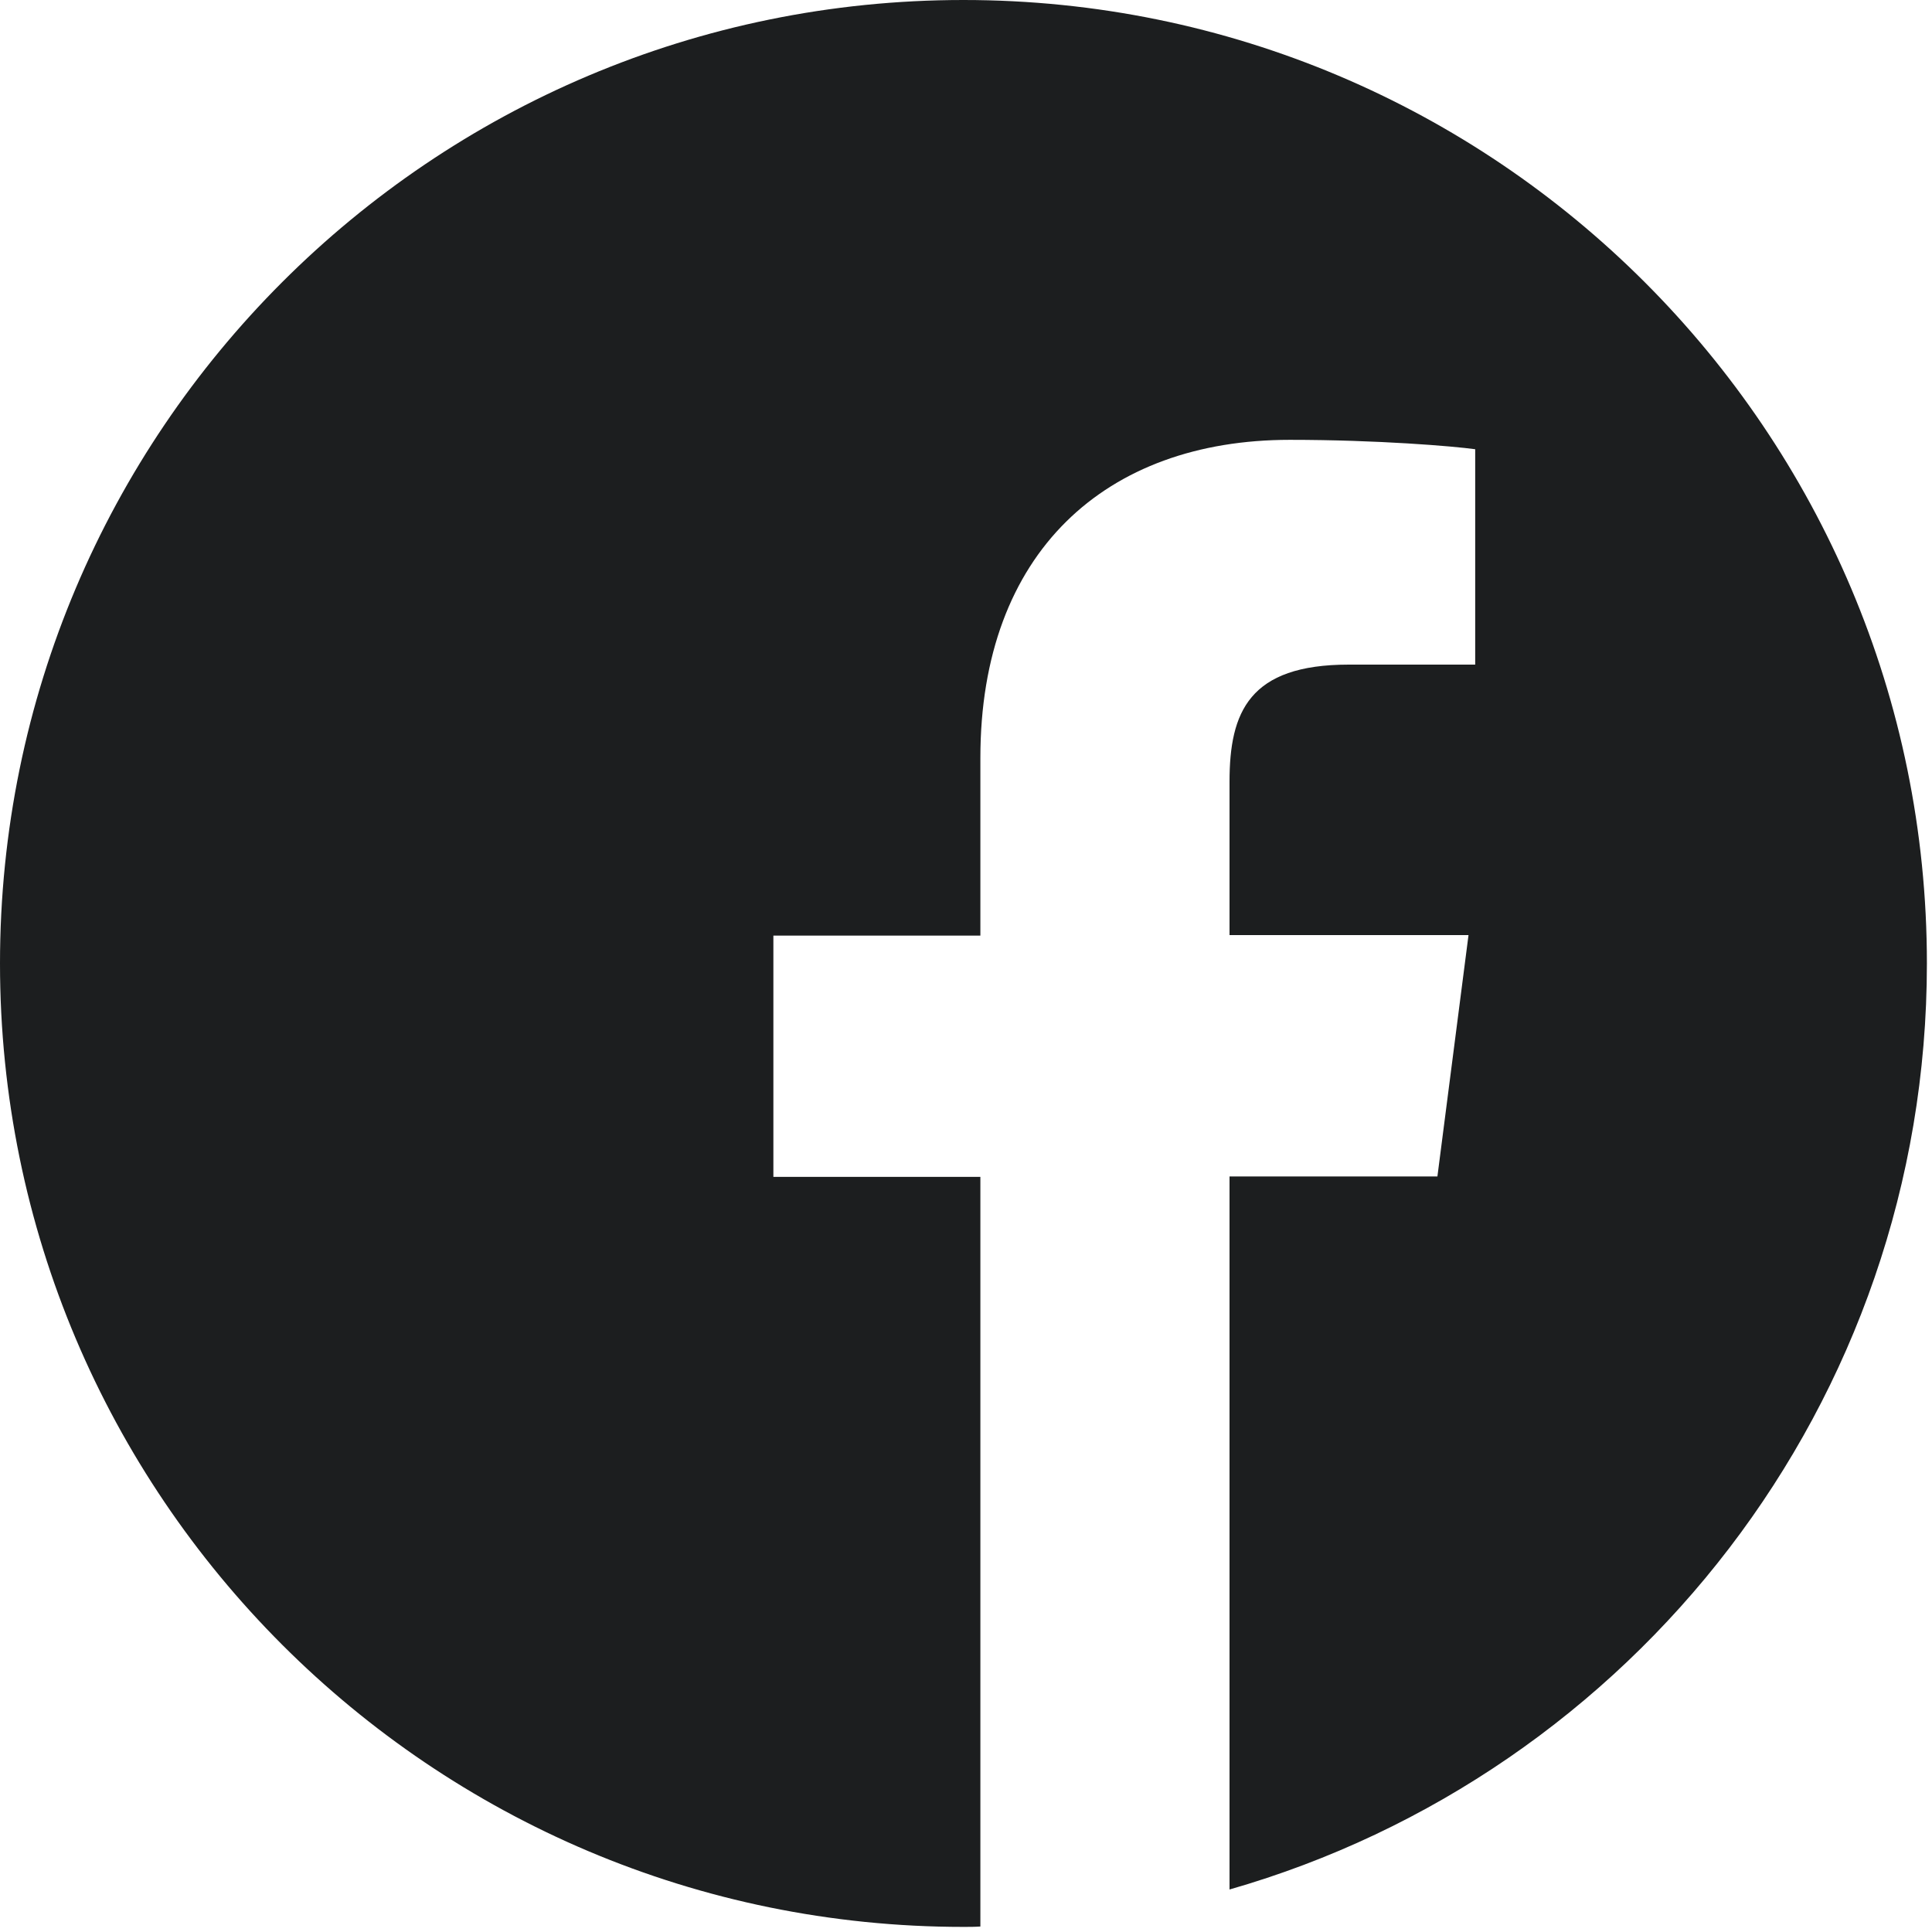
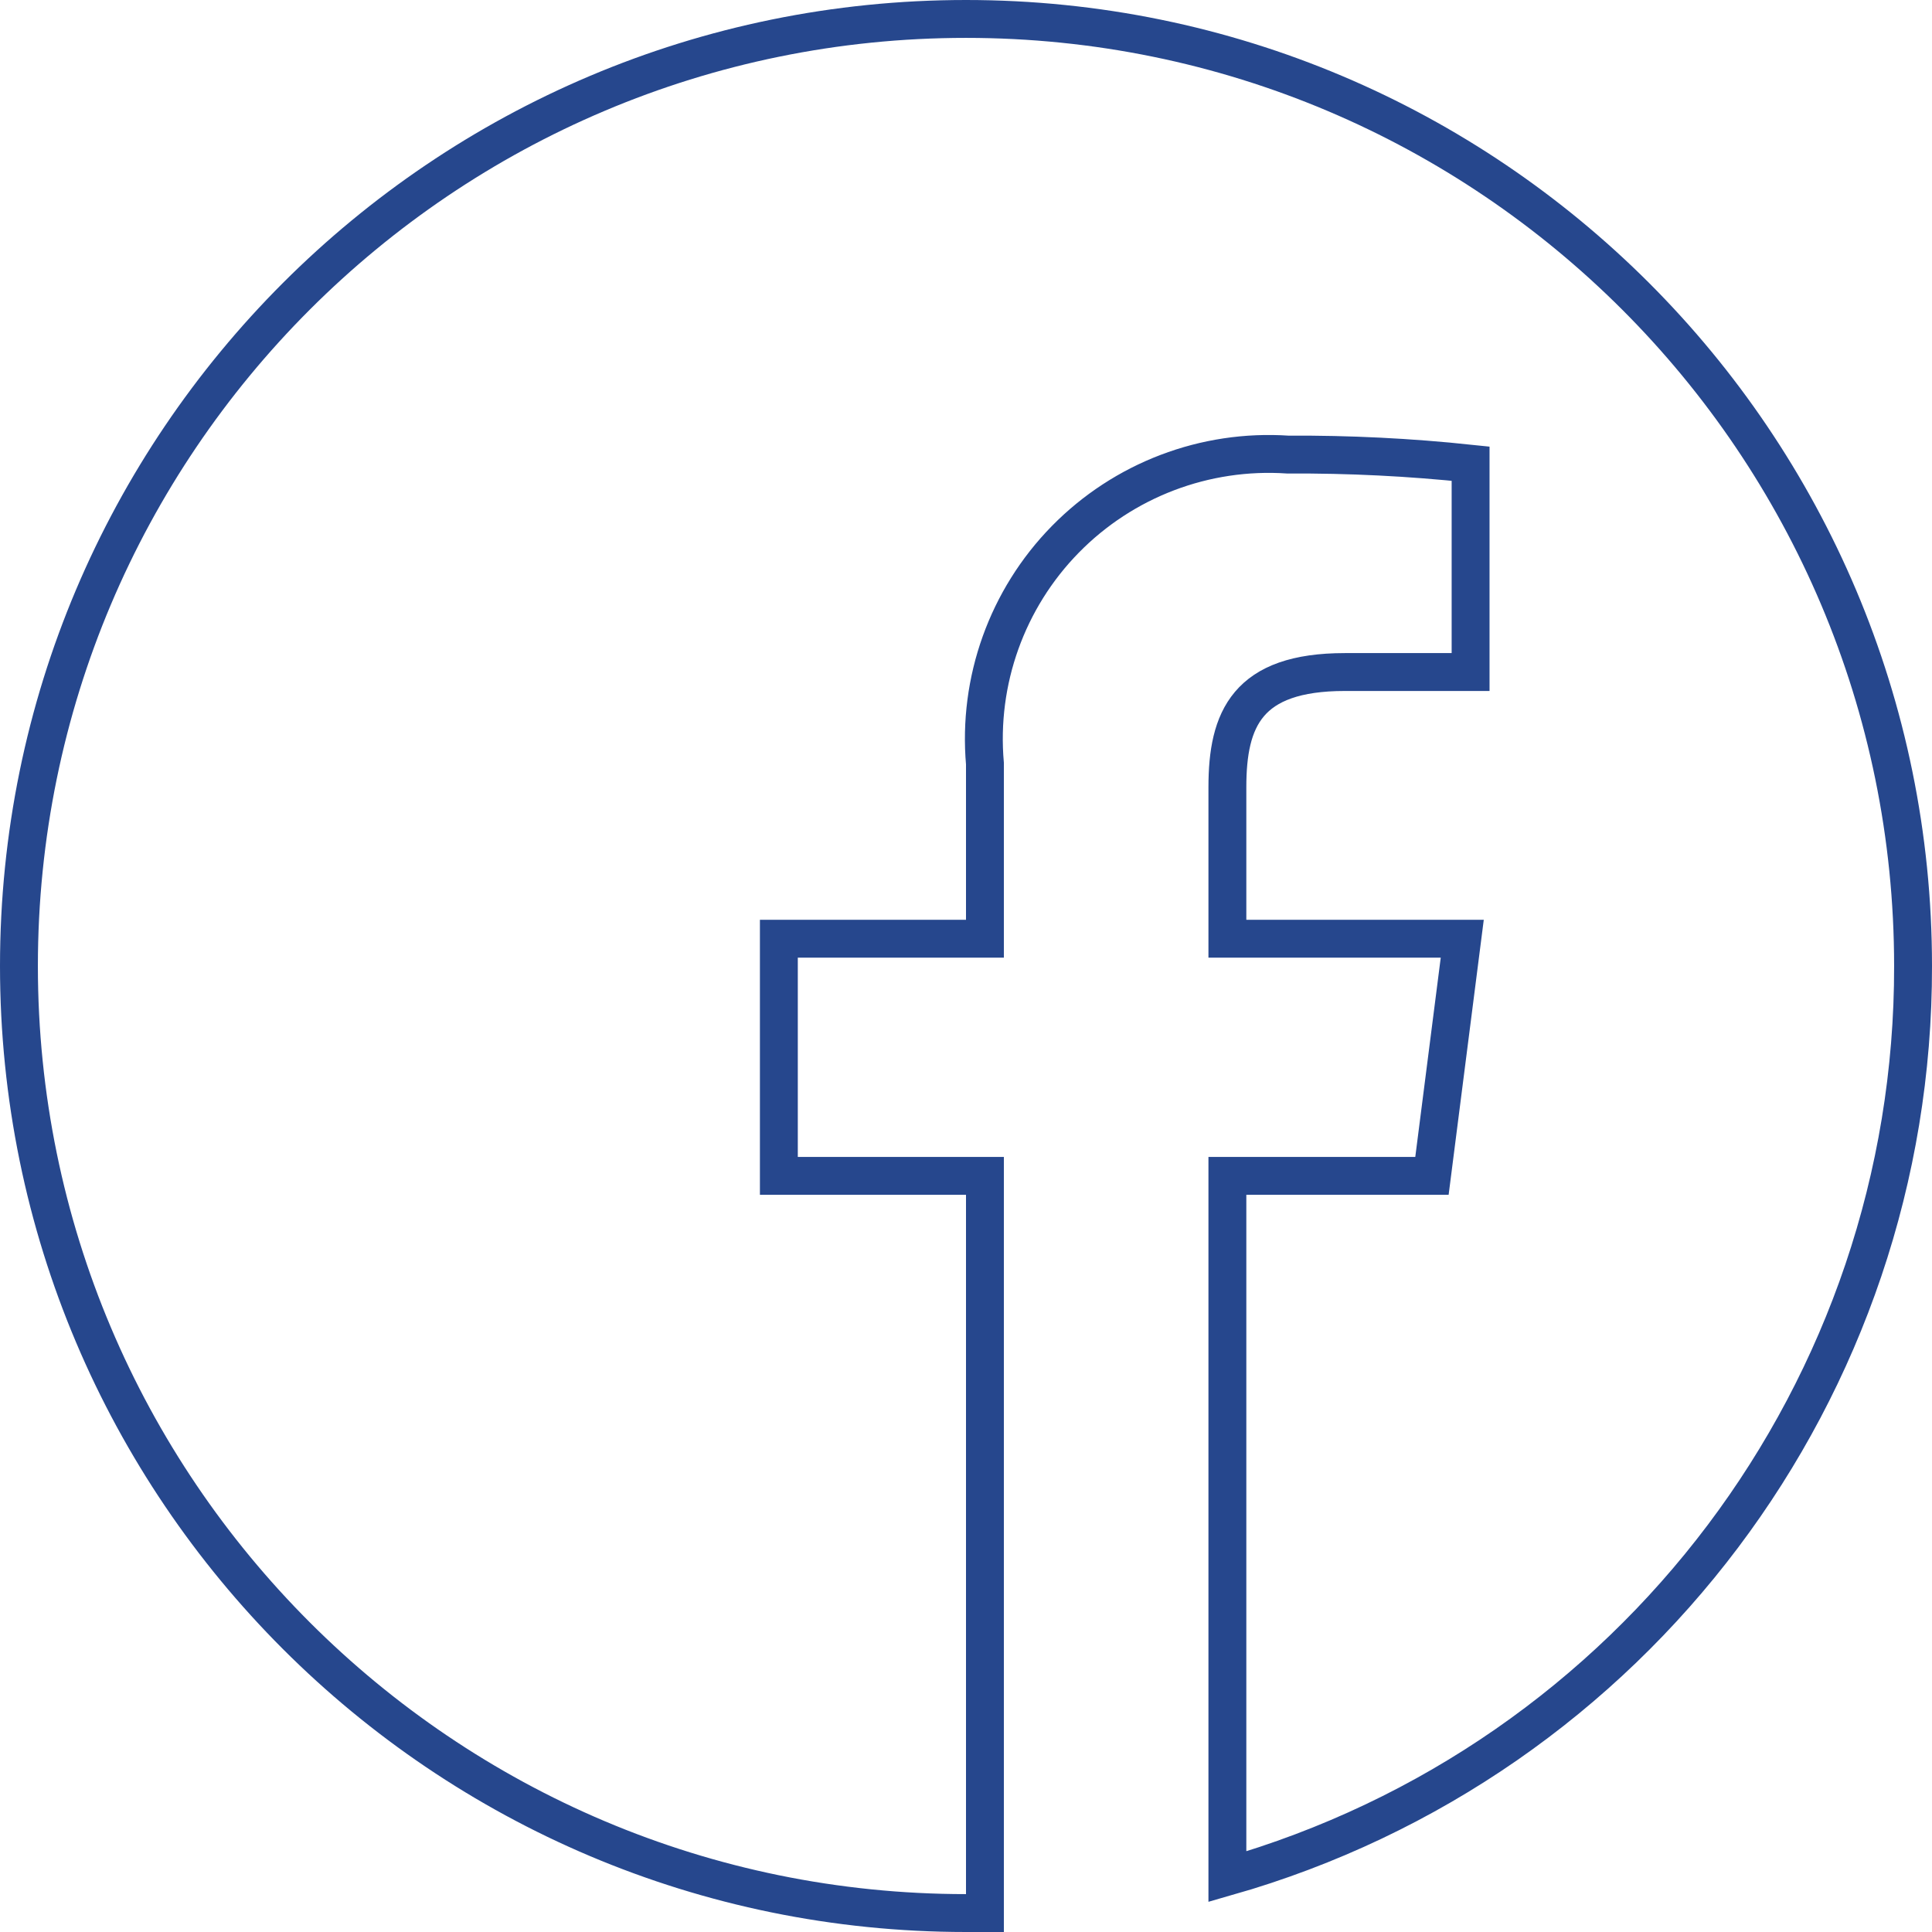
- <svg xmlns="http://www.w3.org/2000/svg" id="レイヤー_1" data-name="レイヤー 1" viewBox="0 0 500 500">
+ <svg xmlns="http://www.w3.org/2000/svg" viewBox="0 0 25.5 25.5">
  <defs>
-     <style>.cls-1{fill:#1c1e1f;}</style>
+     <style>.cls-1{fill:none;stroke:#26478d;stroke-miterlimit:10;stroke-width:0.5px;}</style>
  </defs>
-   <path class="cls-1" d="M498.68,249.34C498.68,111.62,387.06,0,249.34,0S0,111.62,0,249.34,111.62,498.68,249.34,498.68c1.46,0,2.92,0,4.38-.1v-194H200.15V242.13h53.57v-46c0-53.28,32.53-82.3,80.06-82.3,22.79,0,42.37,1.65,48,2.43V172H349.07c-25.81,0-30.87,12.28-30.87,30.3V242h61.85L372,304.47H318.2V489C422.41,459.13,498.68,363.2,498.68,249.34Z" />
+   <g id="レイヤー_2" data-name="レイヤー 2">
+     <g id="レイヤー_1-2" data-name="レイヤー 1">
+       <path class="cls-1" d="M25.25,12.75a12.5,12.5,0,1,0-12.5,12.5H13V15.52H10.28V12.39H13V10.08A3.76,3.76,0,0,1,17,6a21.65,21.65,0,0,1,2.41.12V8.87H17.75c-1.29,0-1.55.62-1.55,1.52v2h3.1l-.4,3.13H16.2v9.25A12.48,12.48,0,0,0,25.25,12.75Z" />
+     </g>
+   </g>
</svg>
